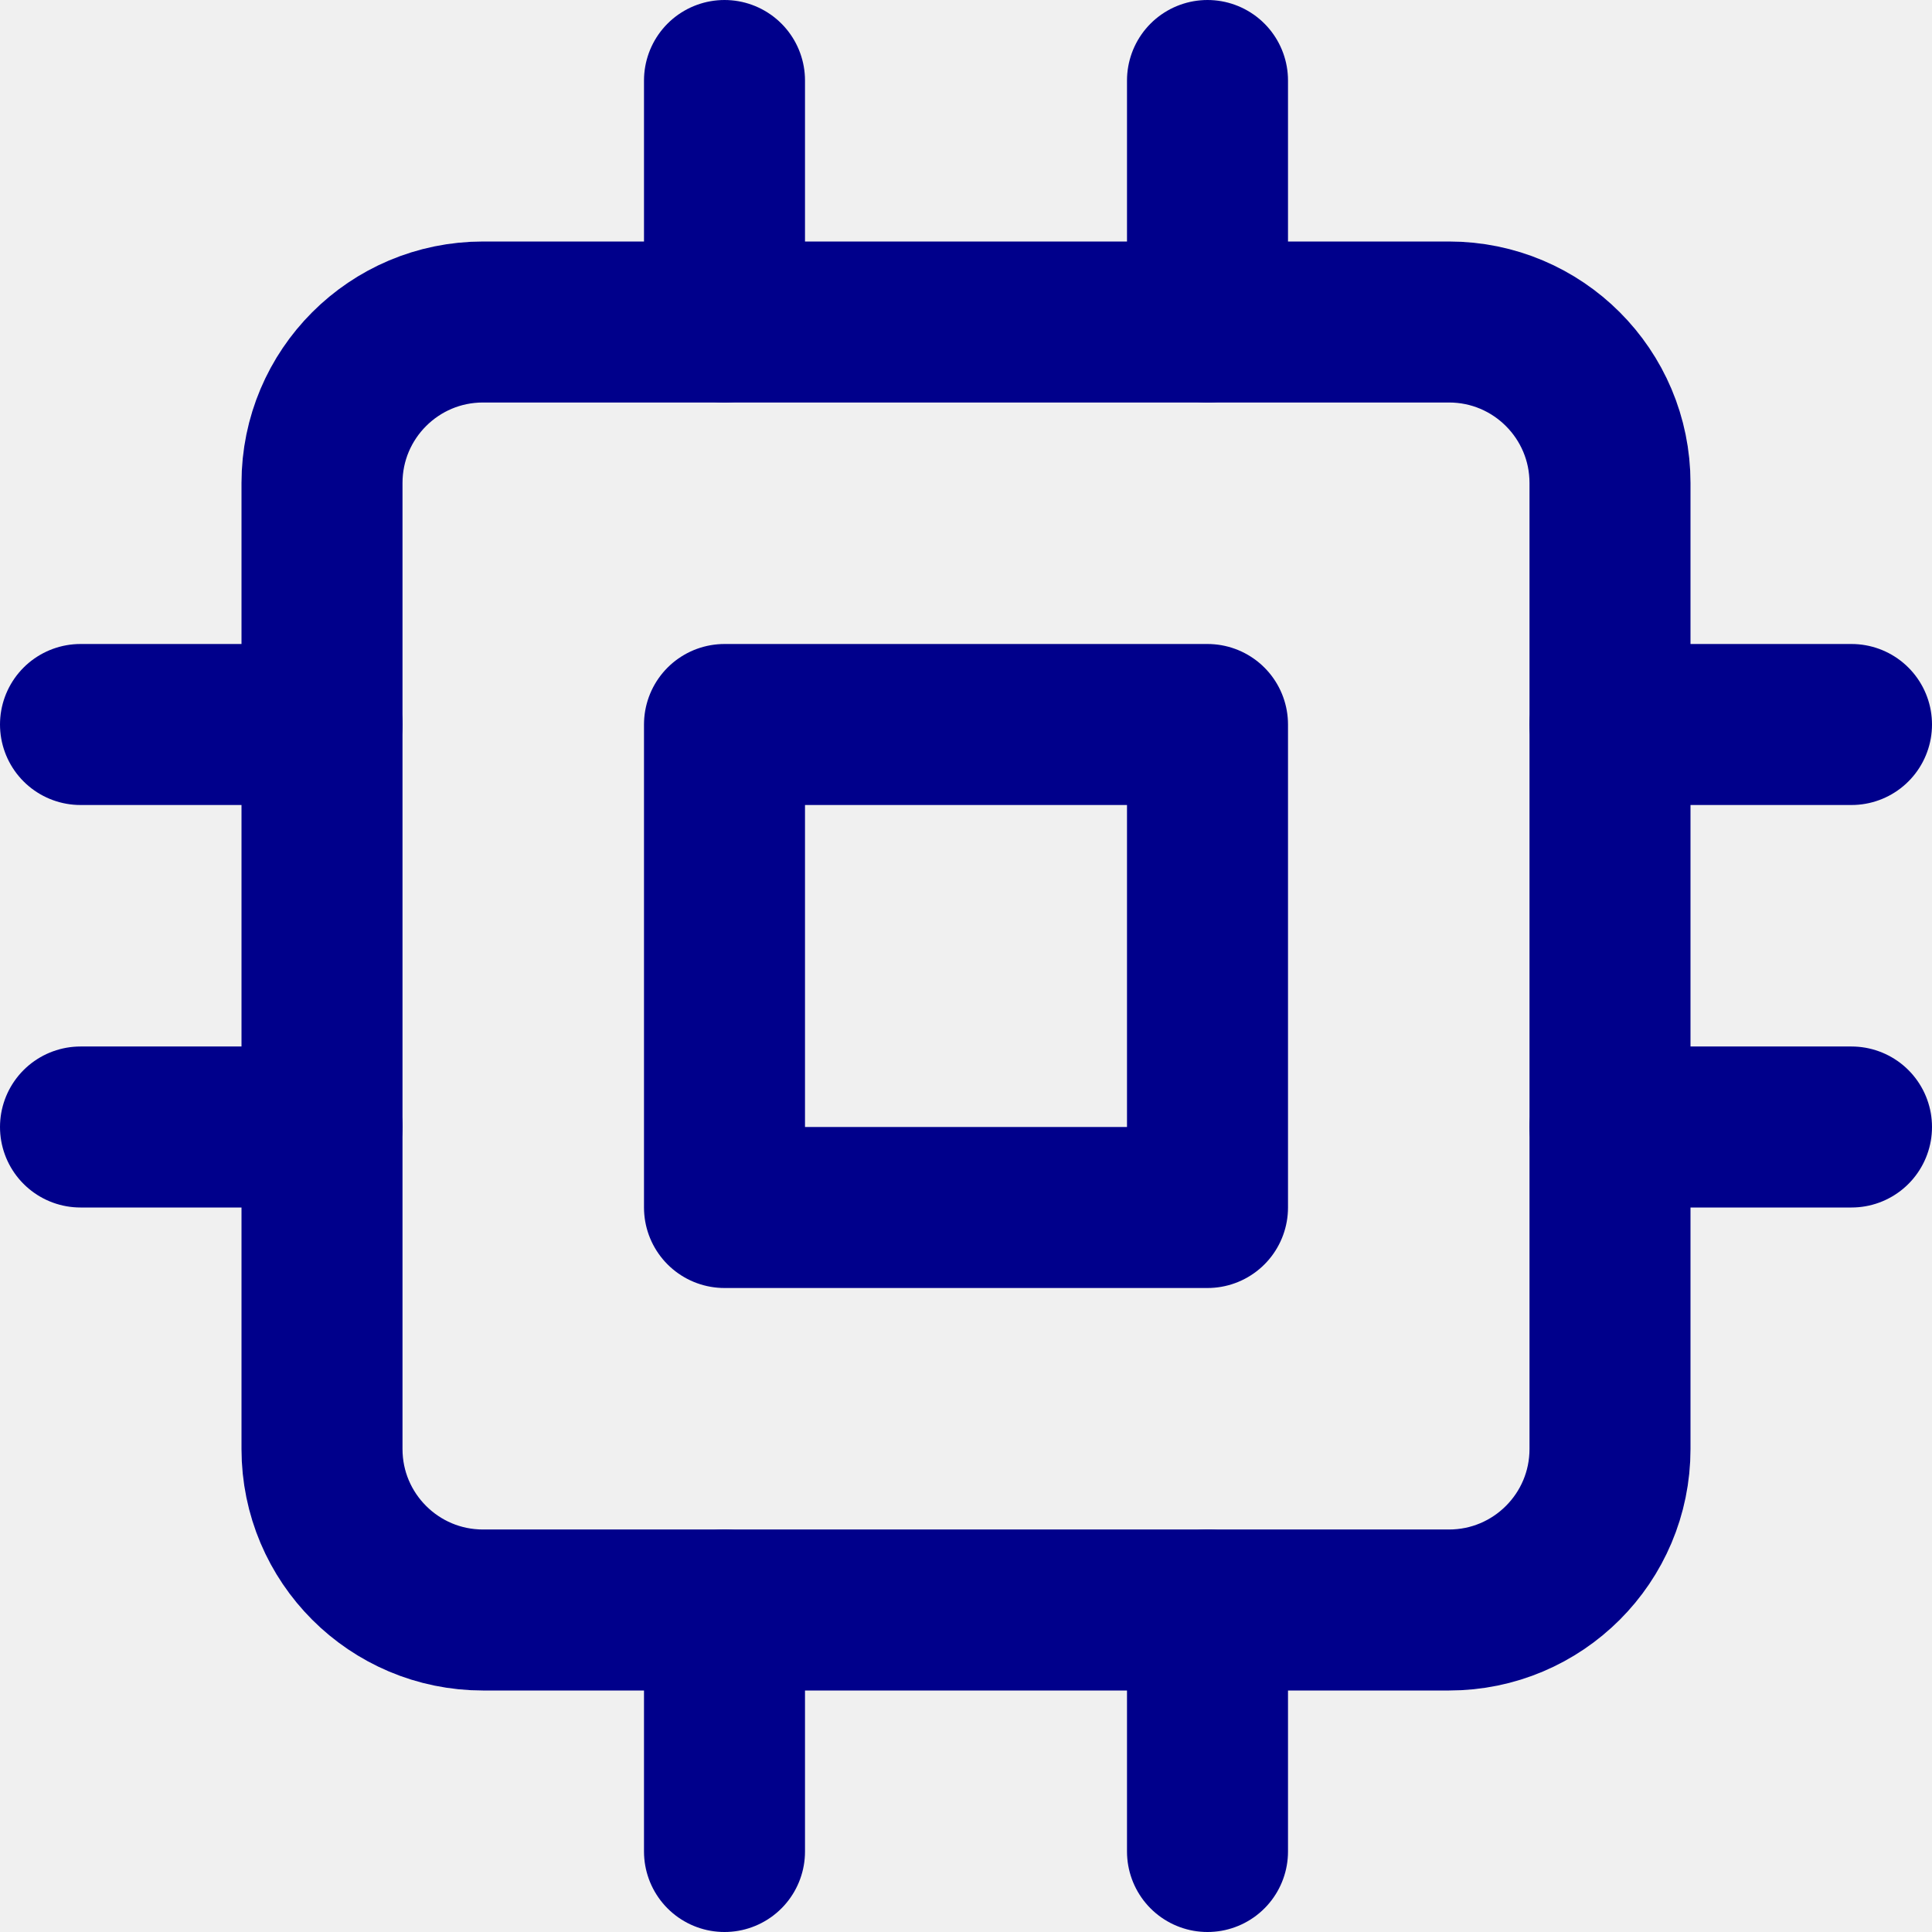
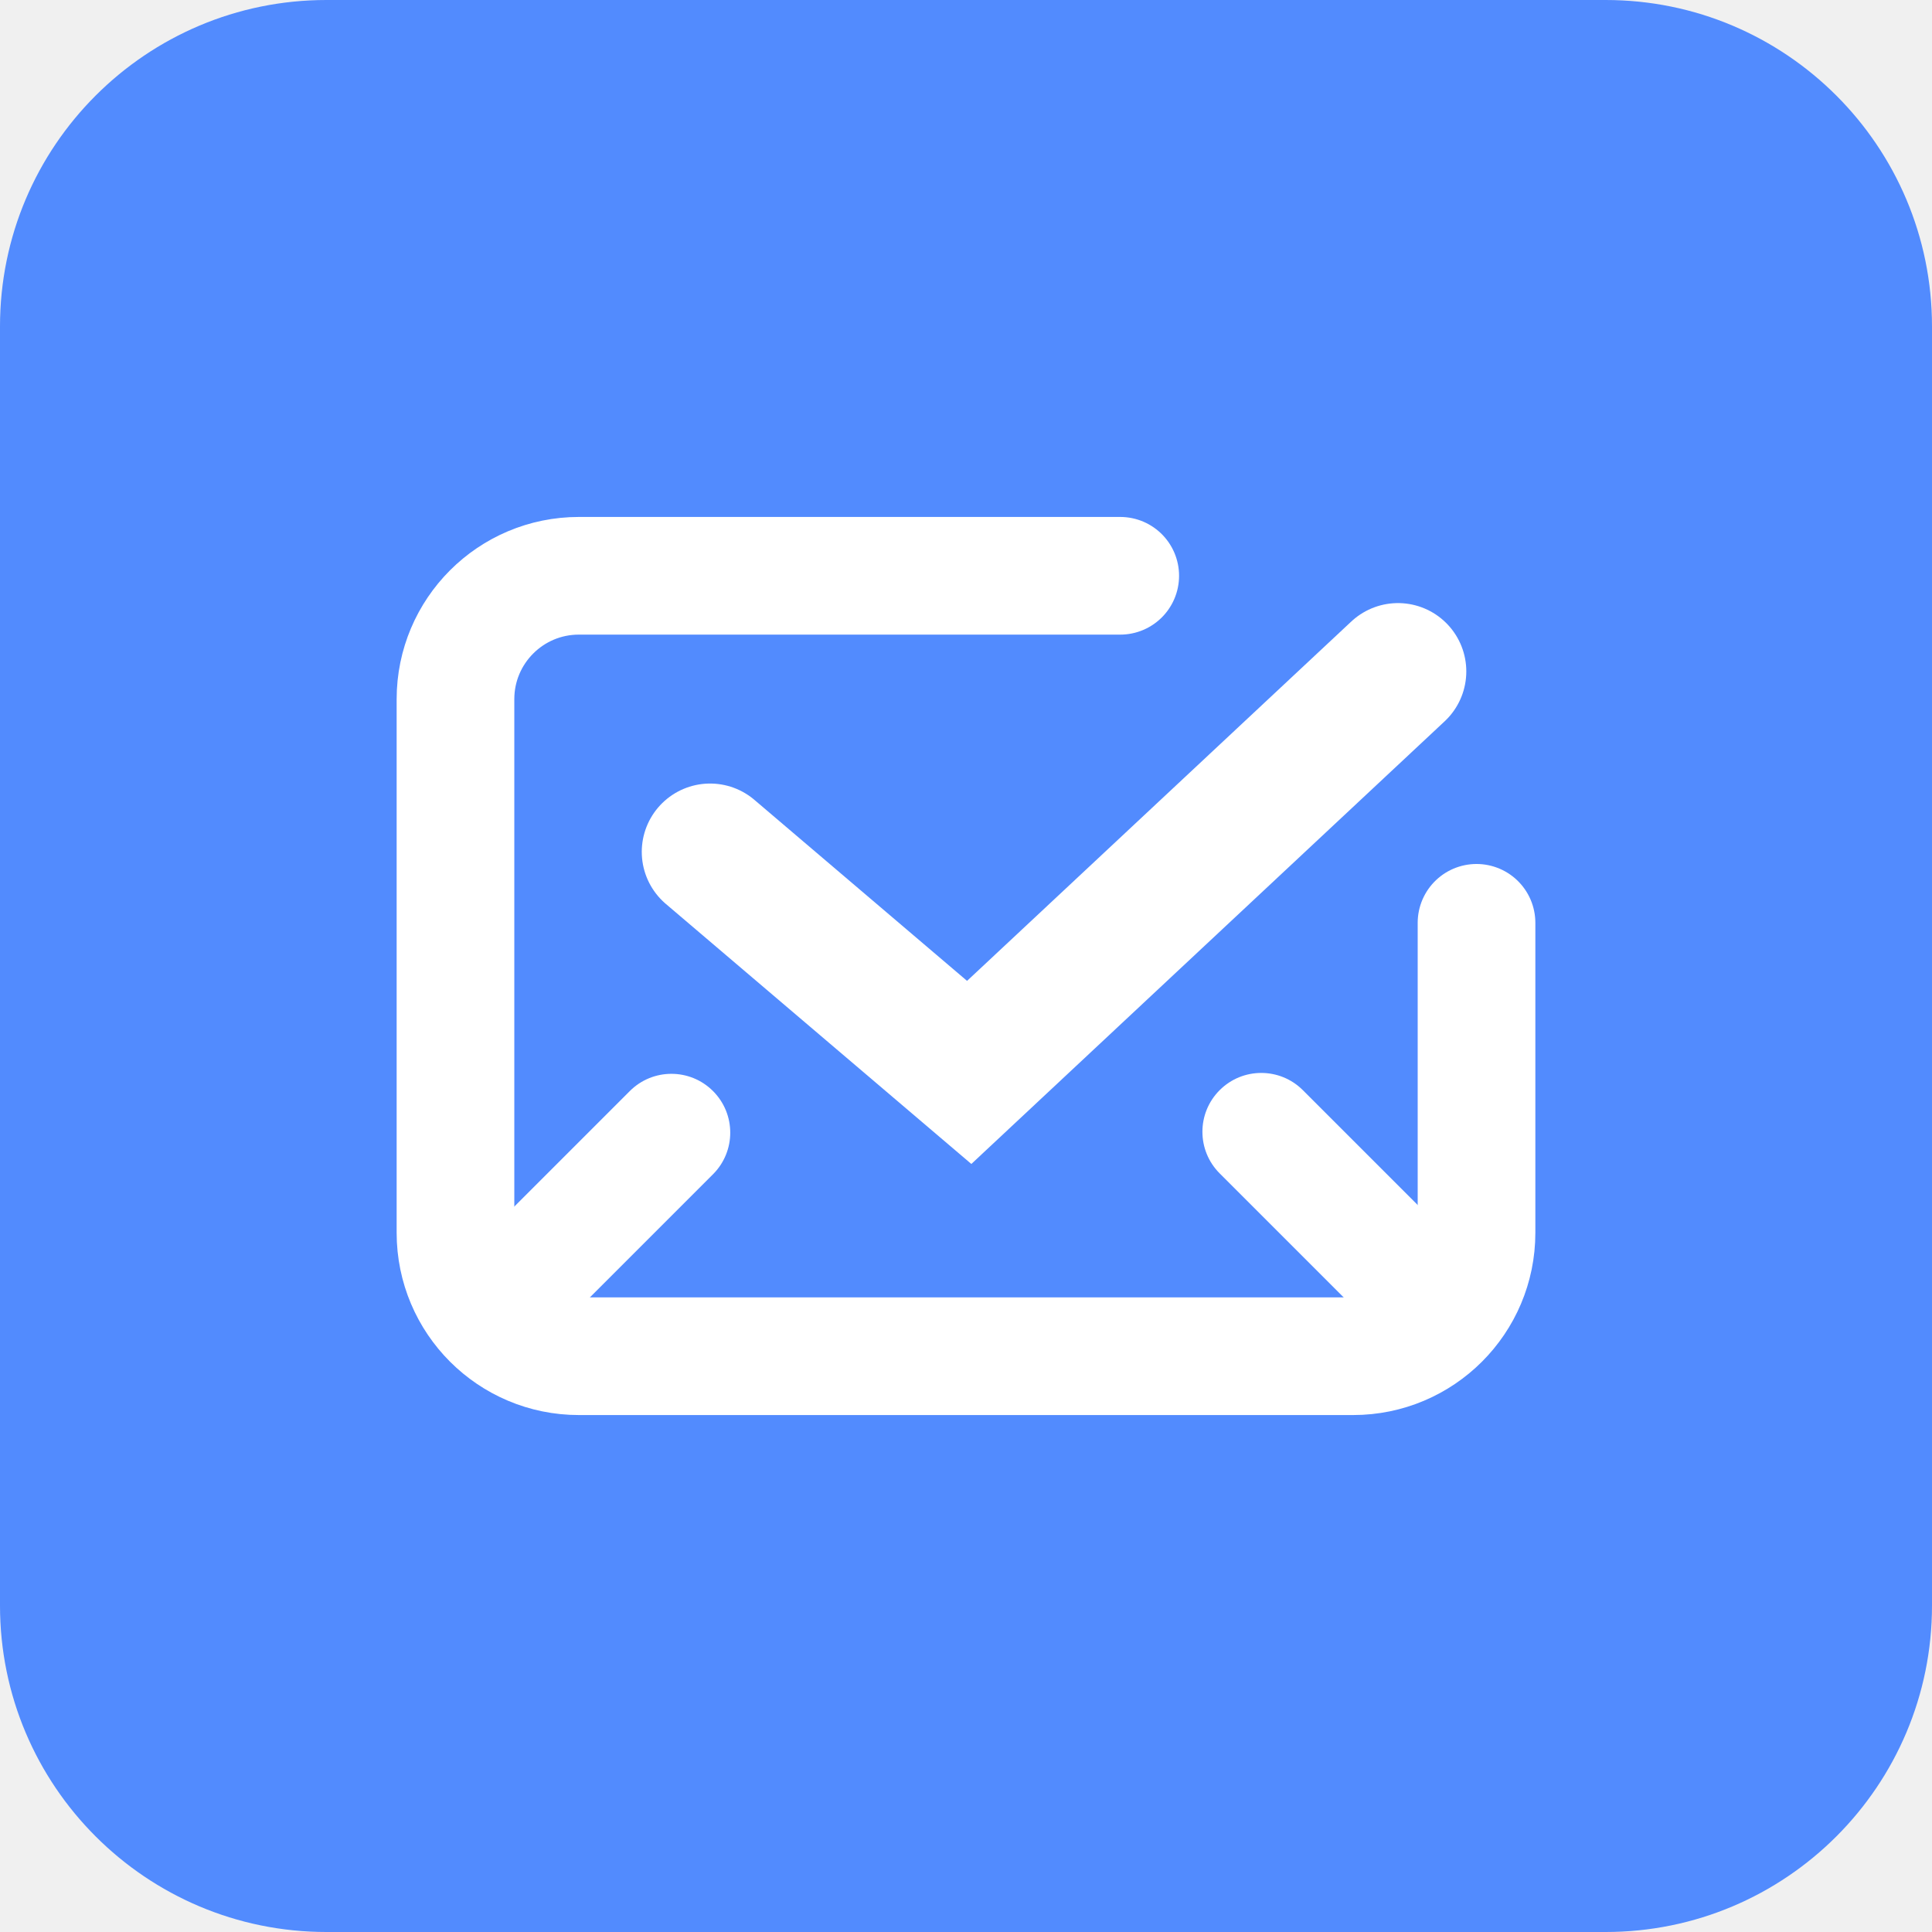
- <svg xmlns="http://www.w3.org/2000/svg" viewBox="0 0 24 24" fill="none" stroke="darkblue" stroke-width="2" stroke-linecap="round" stroke-linejoin="round" class="feather feather-cpu">
-   <rect x="4" y="4" width="16" height="16" rx="2" ry="2" />
-   <rect x="9" y="9" width="6" height="6" />
-   <line x1="9" y1="1" x2="9" y2="4" />
-   <line x1="15" y1="1" x2="15" y2="4" />
-   <line x1="9" y1="20" x2="9" y2="23" />
-   <line x1="15" y1="20" x2="15" y2="23" />
-   <line x1="20" y1="9" x2="23" y2="9" />
-   <line x1="20" y1="14" x2="23" y2="14" />
-   <line x1="1" y1="9" x2="4" y2="9" />
-   <line x1="1" y1="14" x2="4" y2="14" />
+ <svg xmlns="http://www.w3.org/2000/svg" width="509" height="509" viewBox="0 0 509 509" fill="none">
+   <g clip-path="url(#clip0_53_86)">
+     <rect width="509" height="509" rx="86" fill="#528BFE" />
+     <path d="M389 243.122V324.798C389 342.751 374.446 357.305 356.492 357.305H152.508C134.554 357.305 120 342.751 120 324.798V184.202C120 166.249 134.554 151.695 152.508 151.695H254.5H295.134" stroke="white" stroke-width="31" stroke-linecap="round" />
+     <path d="M187.078 224.43L255.344 282.538L368.308 176.888" stroke="white" stroke-width="36" stroke-linecap="round" />
+     <path d="M187.848 309.368C193.901 303.315 193.901 293.501 187.848 287.448C181.795 281.394 171.981 281.394 165.928 287.448L176.888 298.408L187.848 309.368ZM129.752 345.544L140.712 356.504L187.848 309.368L176.888 298.408L165.928 287.448L118.792 334.584L129.752 345.544Z" fill="white" />
+     <path d="M343.247 287.214C337.194 281.161 327.38 281.161 321.327 287.214C315.273 293.267 315.273 303.081 321.327 309.134L332.287 298.174L343.247 287.214ZM384.299 350.186L395.259 339.226L343.247 287.214L332.287 298.174L321.327 309.134L373.339 361.146L384.299 350.186Z" fill="white" />
+   </g>
+   <defs>
+     <clipPath id="clip0_53_86">
+       <rect width="509" height="509" fill="white" />
+     </clipPath>
+   </defs>
</svg>
